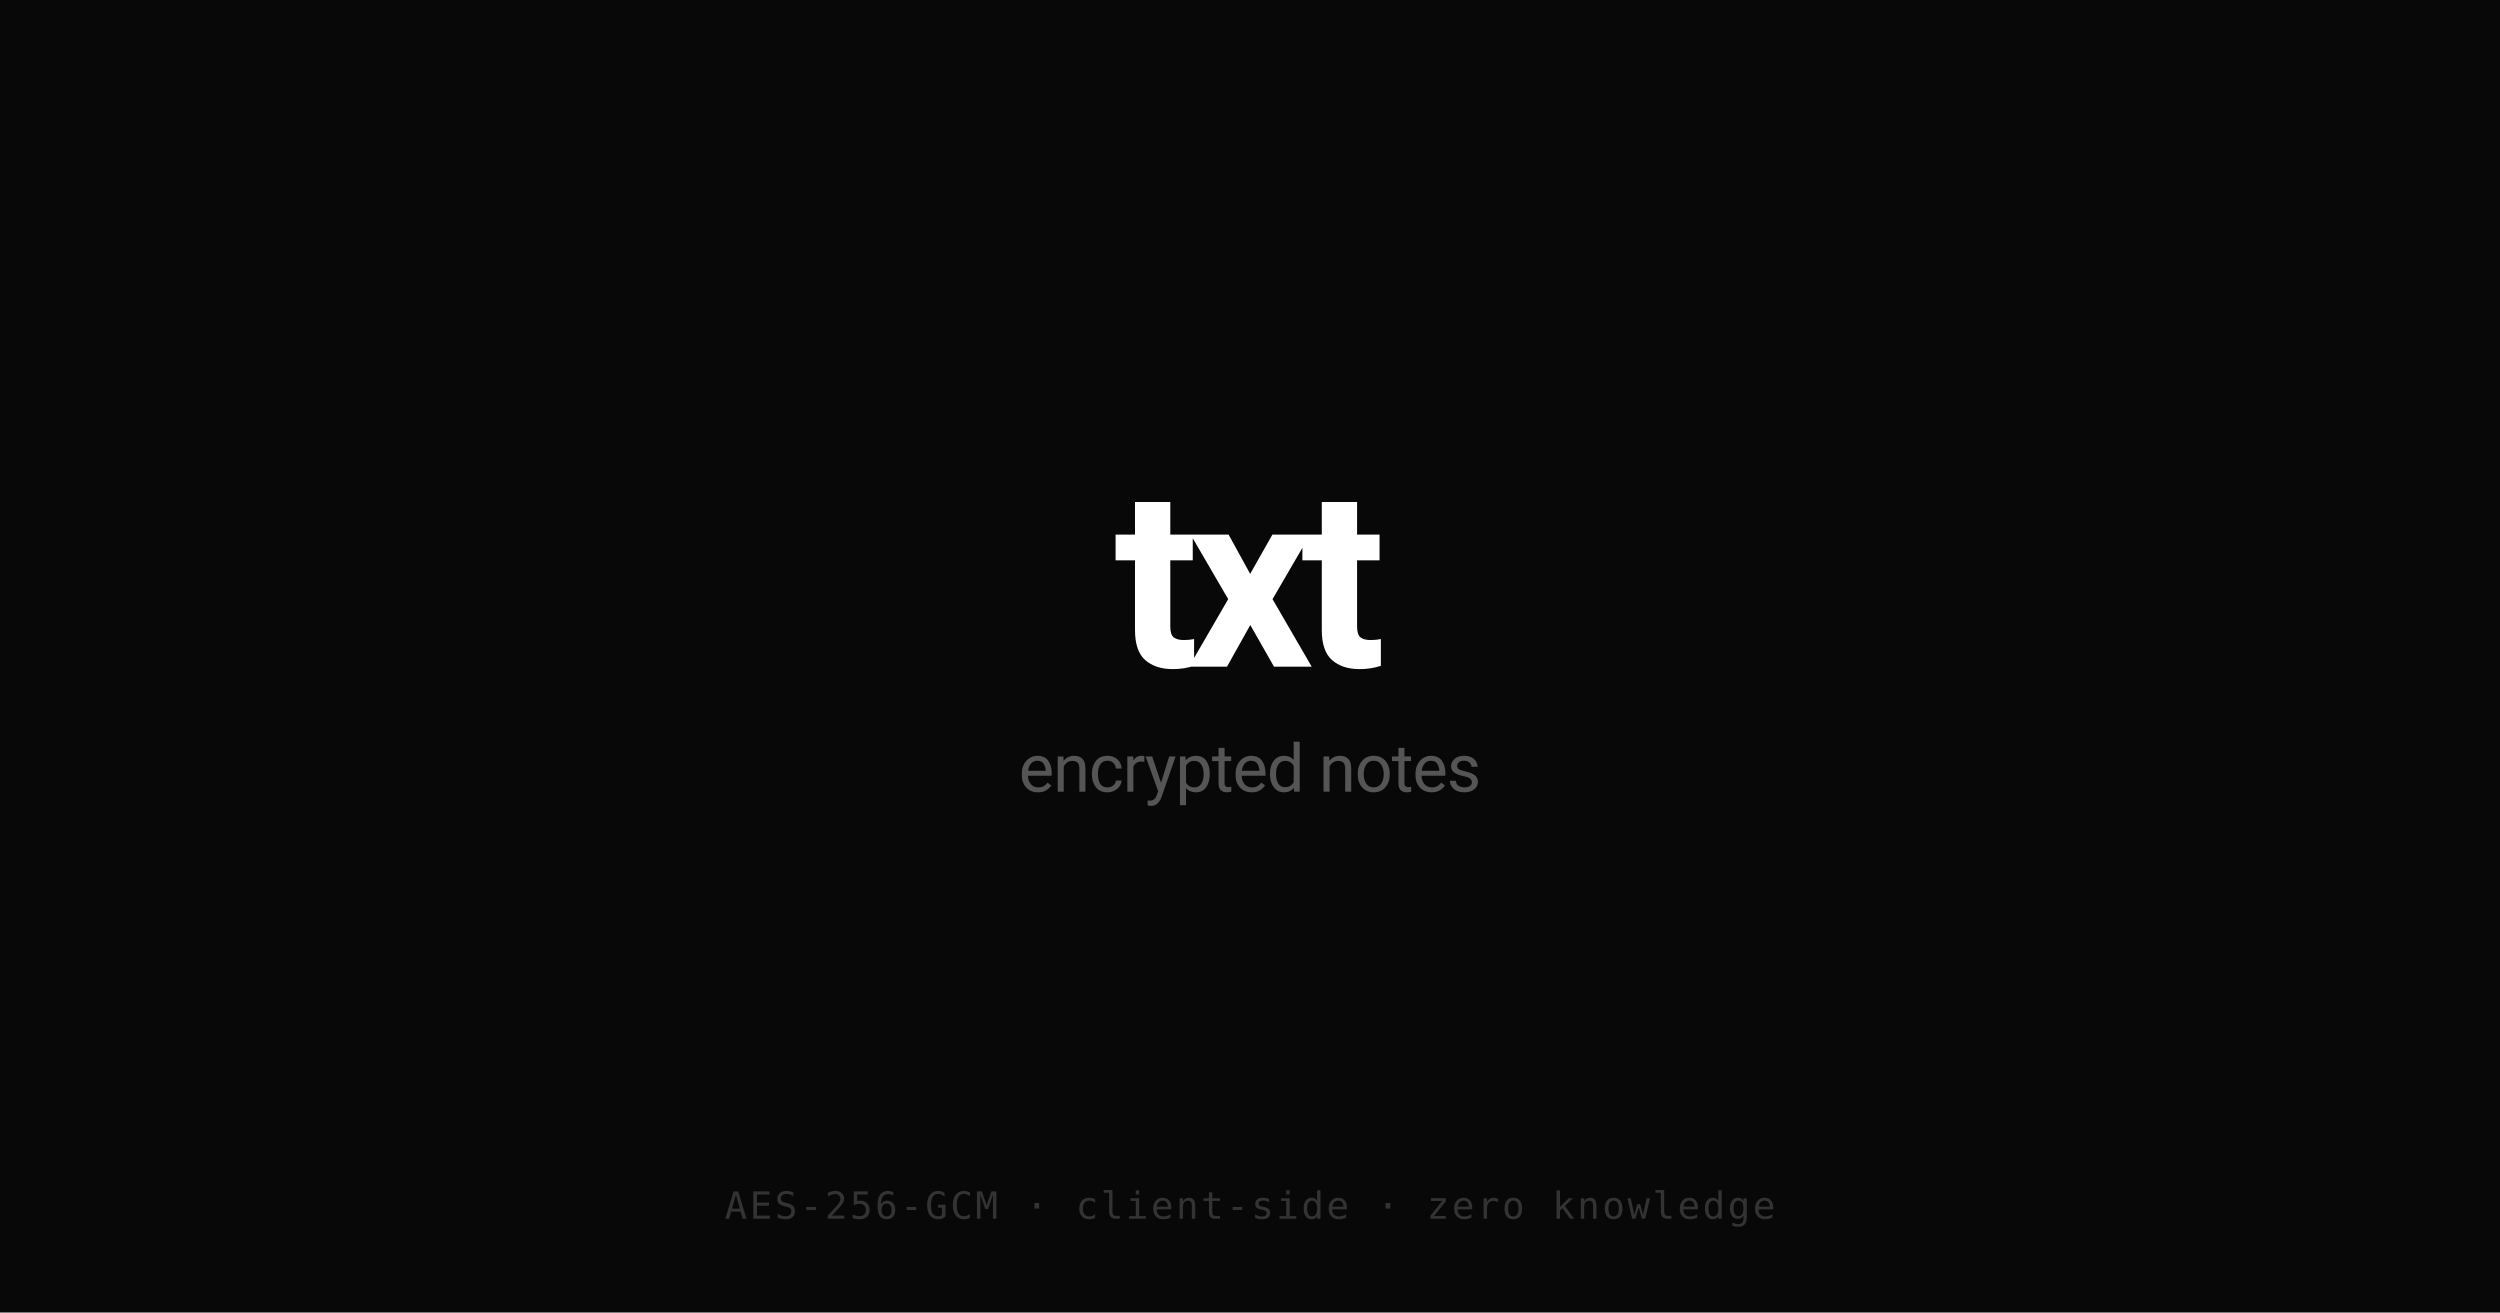
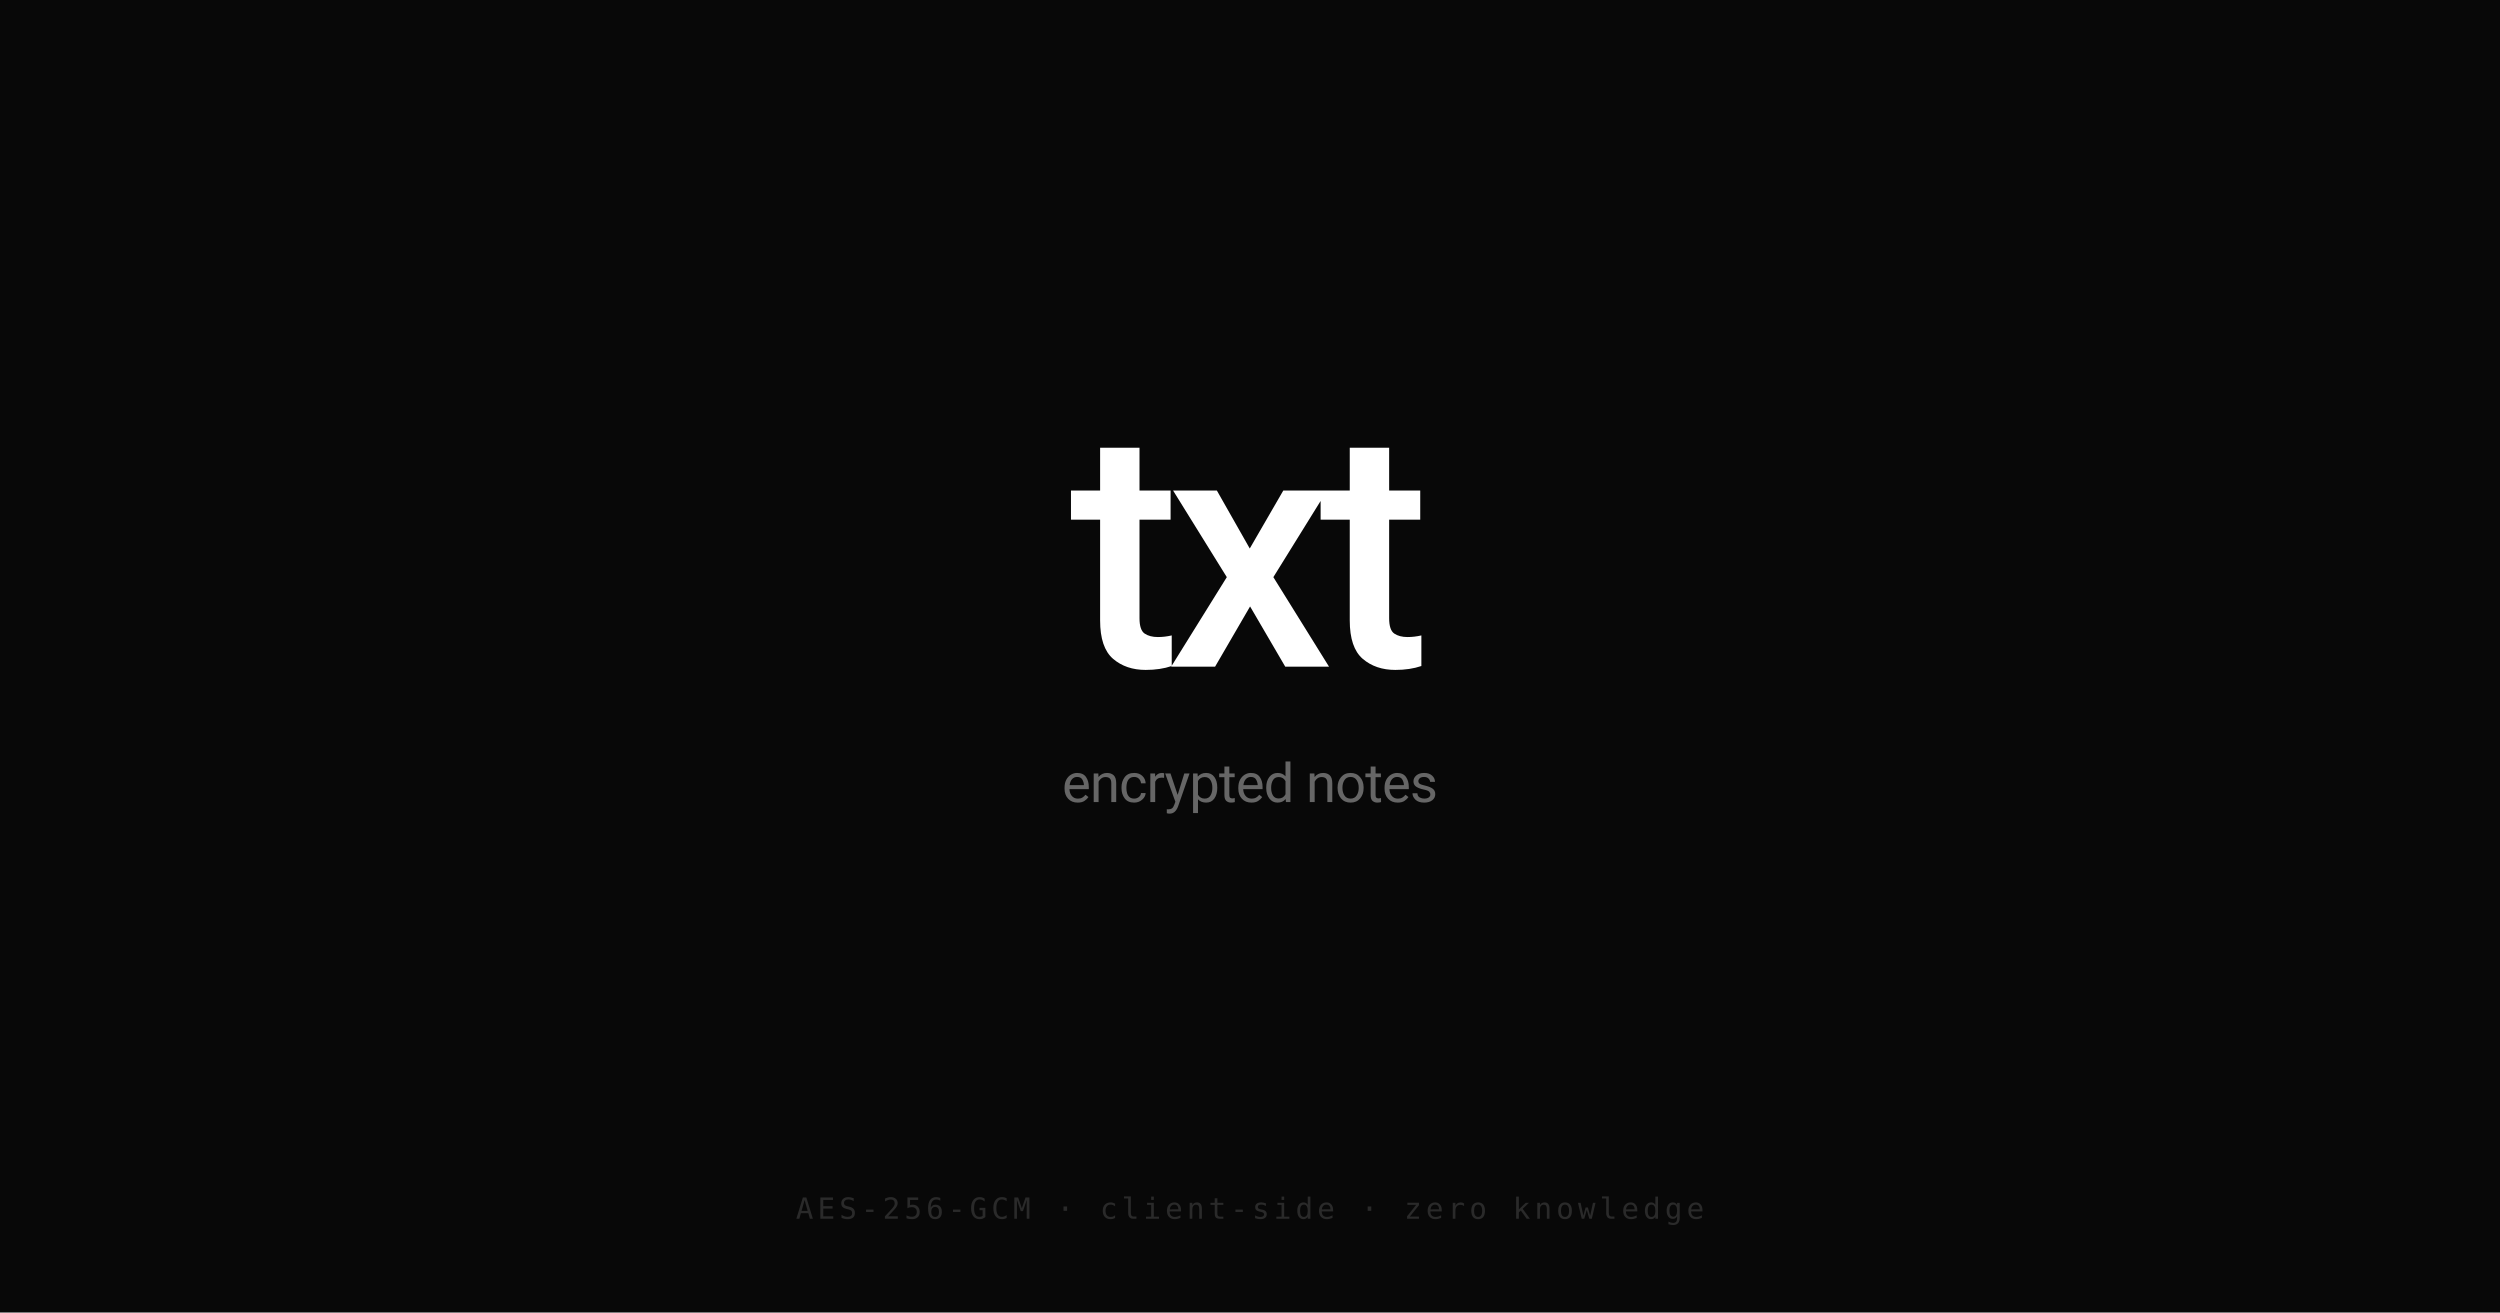
<svg xmlns="http://www.w3.org/2000/svg" width="1200" height="630" viewBox="0 0 1200 630">
  <rect width="1200" height="630" fill="#080808" />
-   <text x="600" y="320" text-anchor="middle" font-family="ui-sans-serif, system-ui, -apple-system, 'Segoe UI', Roboto, 'Helvetica Neue', Arial, sans-serif" font-size="120" font-weight="700" fill="#ffffff" letter-spacing="-6">txt</text>
-   <text x="600" y="380" text-anchor="middle" font-family="ui-sans-serif, system-ui, -apple-system, 'Segoe UI', Roboto, 'Helvetica Neue', Arial, sans-serif" font-size="32" font-weight="400" fill="#555555" letter-spacing="-0.5">encrypted notes</text>
-   <text x="600" y="585" text-anchor="middle" font-family="ui-monospace, SFMono-Regular, Menlo, Monaco, Consolas, monospace" font-size="18" font-weight="400" fill="#333333" letter-spacing="1.2">AES-256-GCM  ·  client-side  ·  zero knowledge</text>
+   <text x="600" y="320" text-anchor="middle" font-family="ui-sans-serif, system-ui, -apple-system, 'Segoe UI', Roboto, 'Helvetica Neue', Arial, sans-serif" font-size="160" font-weight="500" fill="#ffffff" letter-spacing="-7">txt</text>
+   <text x="600" y="385" text-anchor="middle" font-family="ui-sans-serif, system-ui, -apple-system, 'Segoe UI', Roboto, 'Helvetica Neue', Arial, sans-serif" font-size="26" font-weight="400" fill="#666666" letter-spacing="-0.4">encrypted notes</text>
+   <text x="600" y="585" text-anchor="middle" font-family="ui-monospace, SFMono-Regular, Menlo, Monaco, Consolas, monospace" font-size="14" font-weight="400" fill="#2a2a2a" letter-spacing="2">AES-256-GCM  ·  client-side  ·  zero knowledge</text>
</svg>
